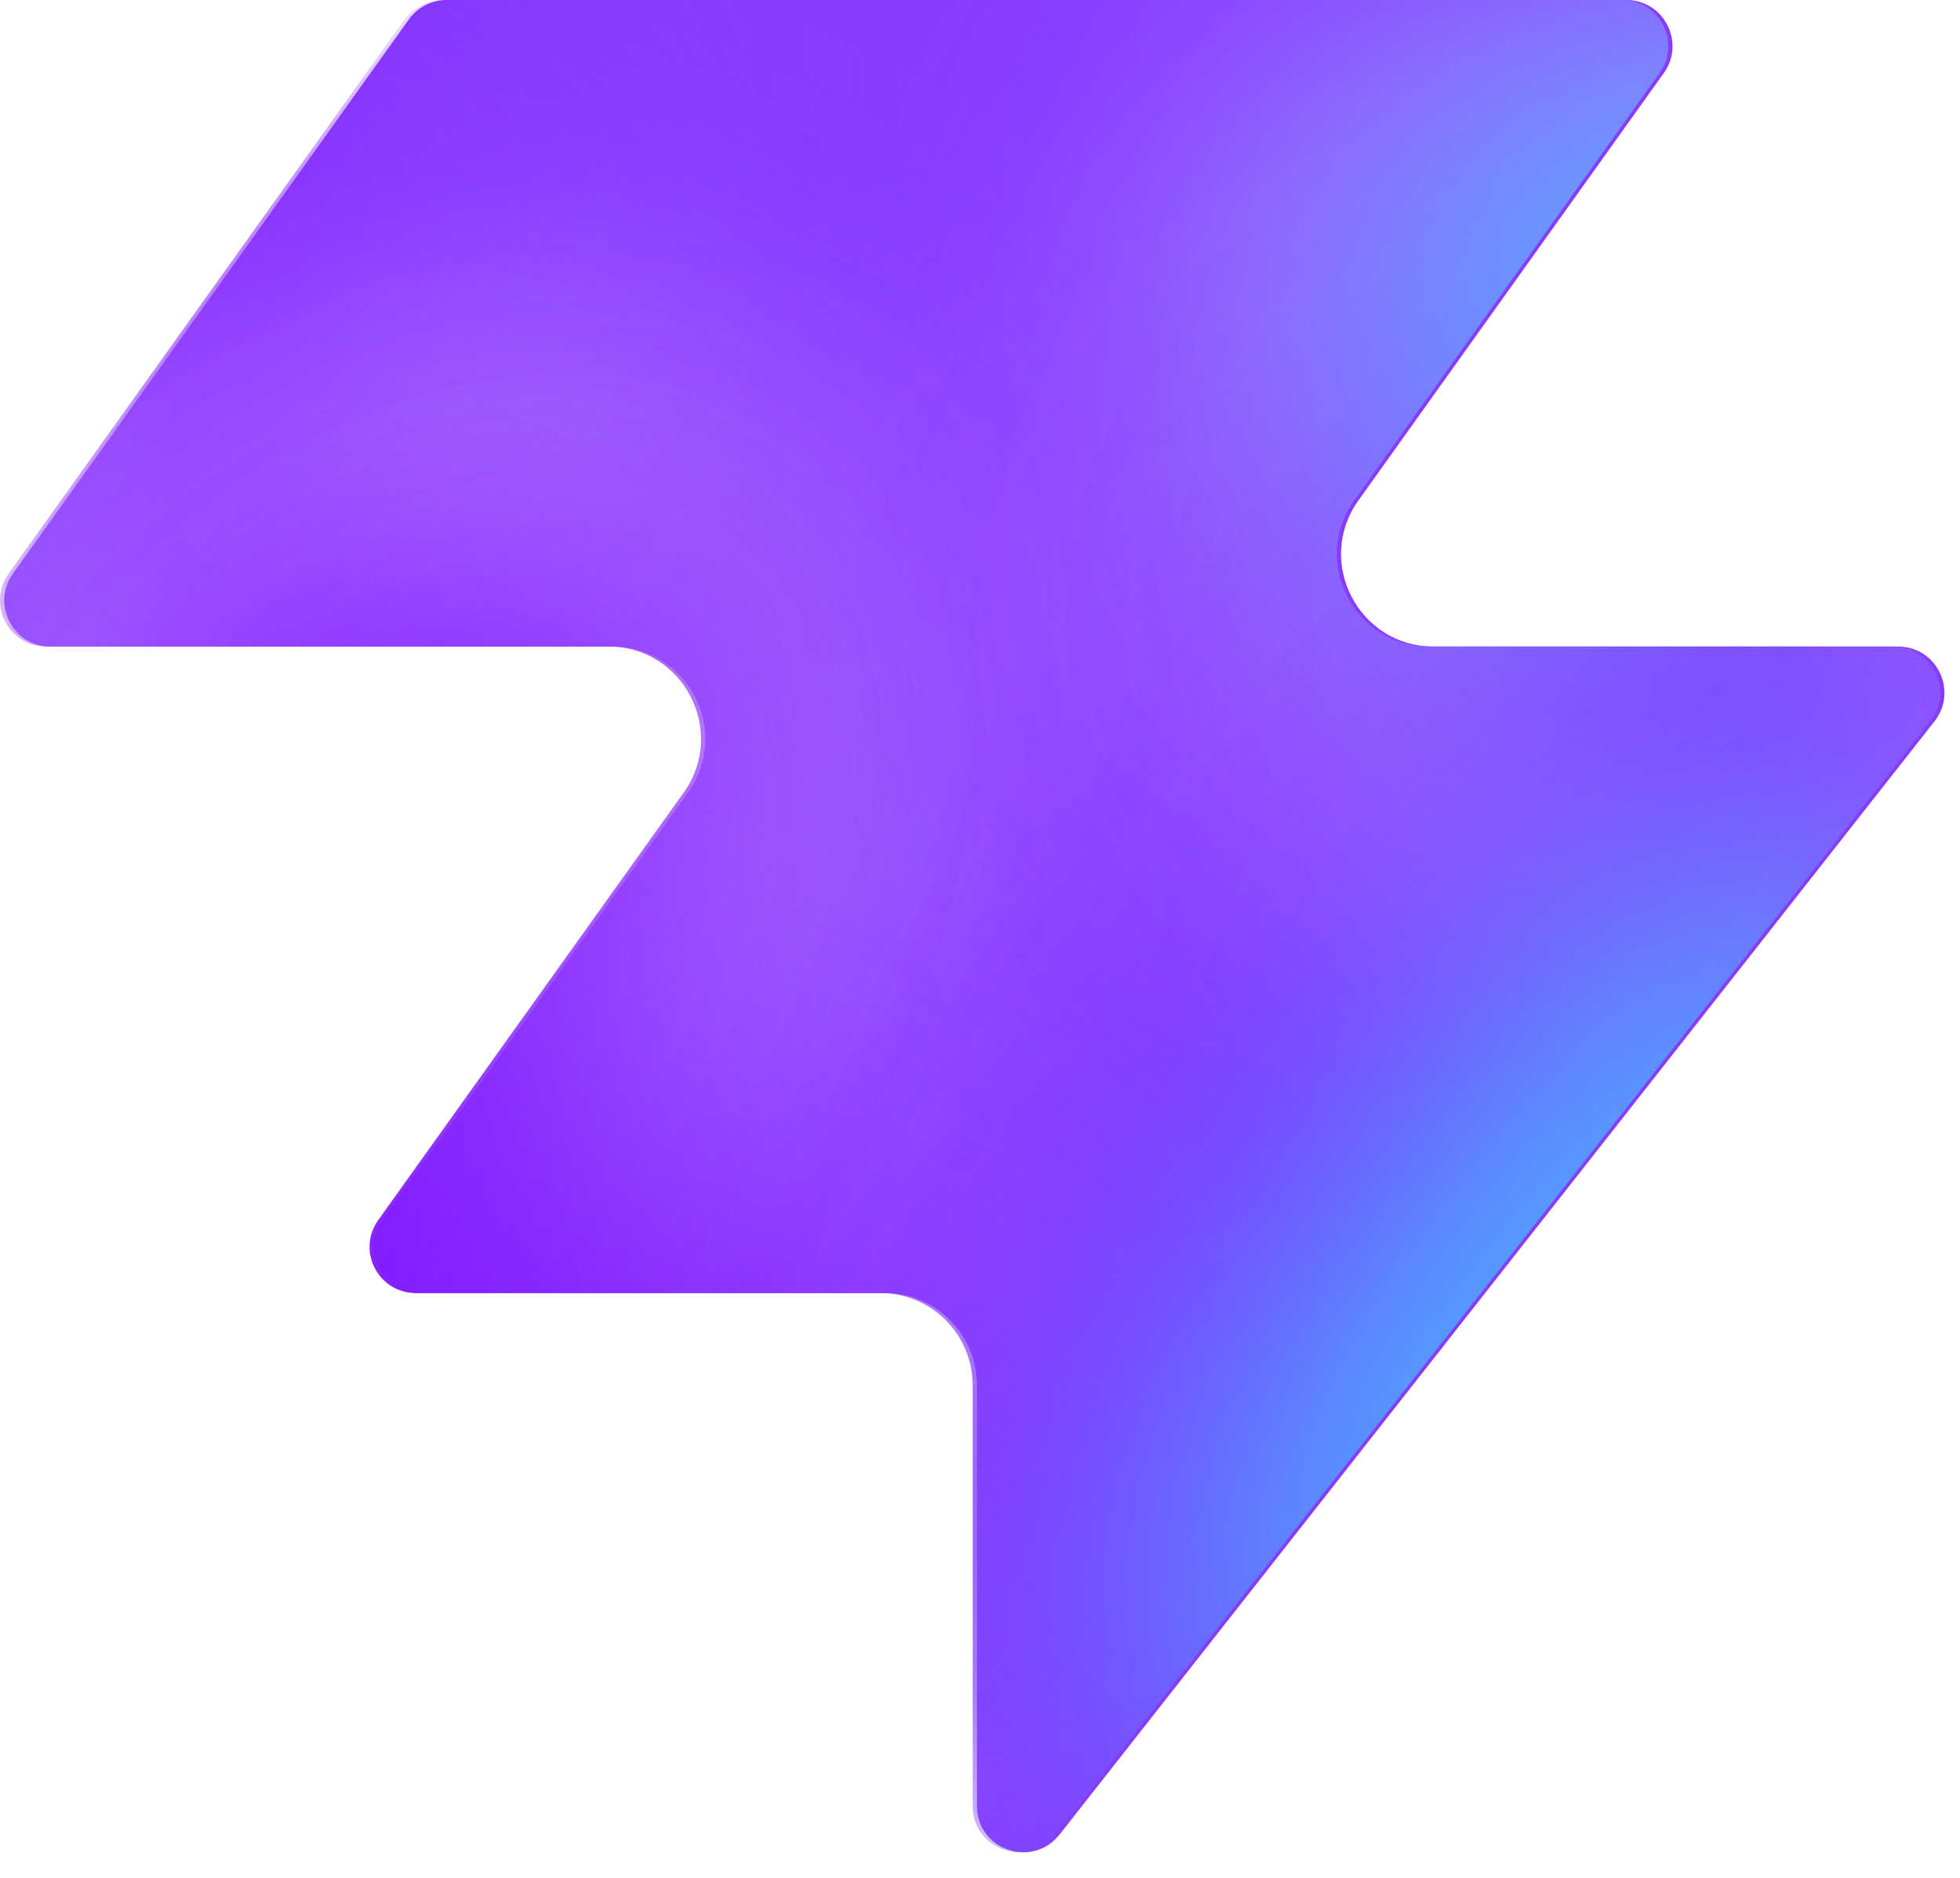
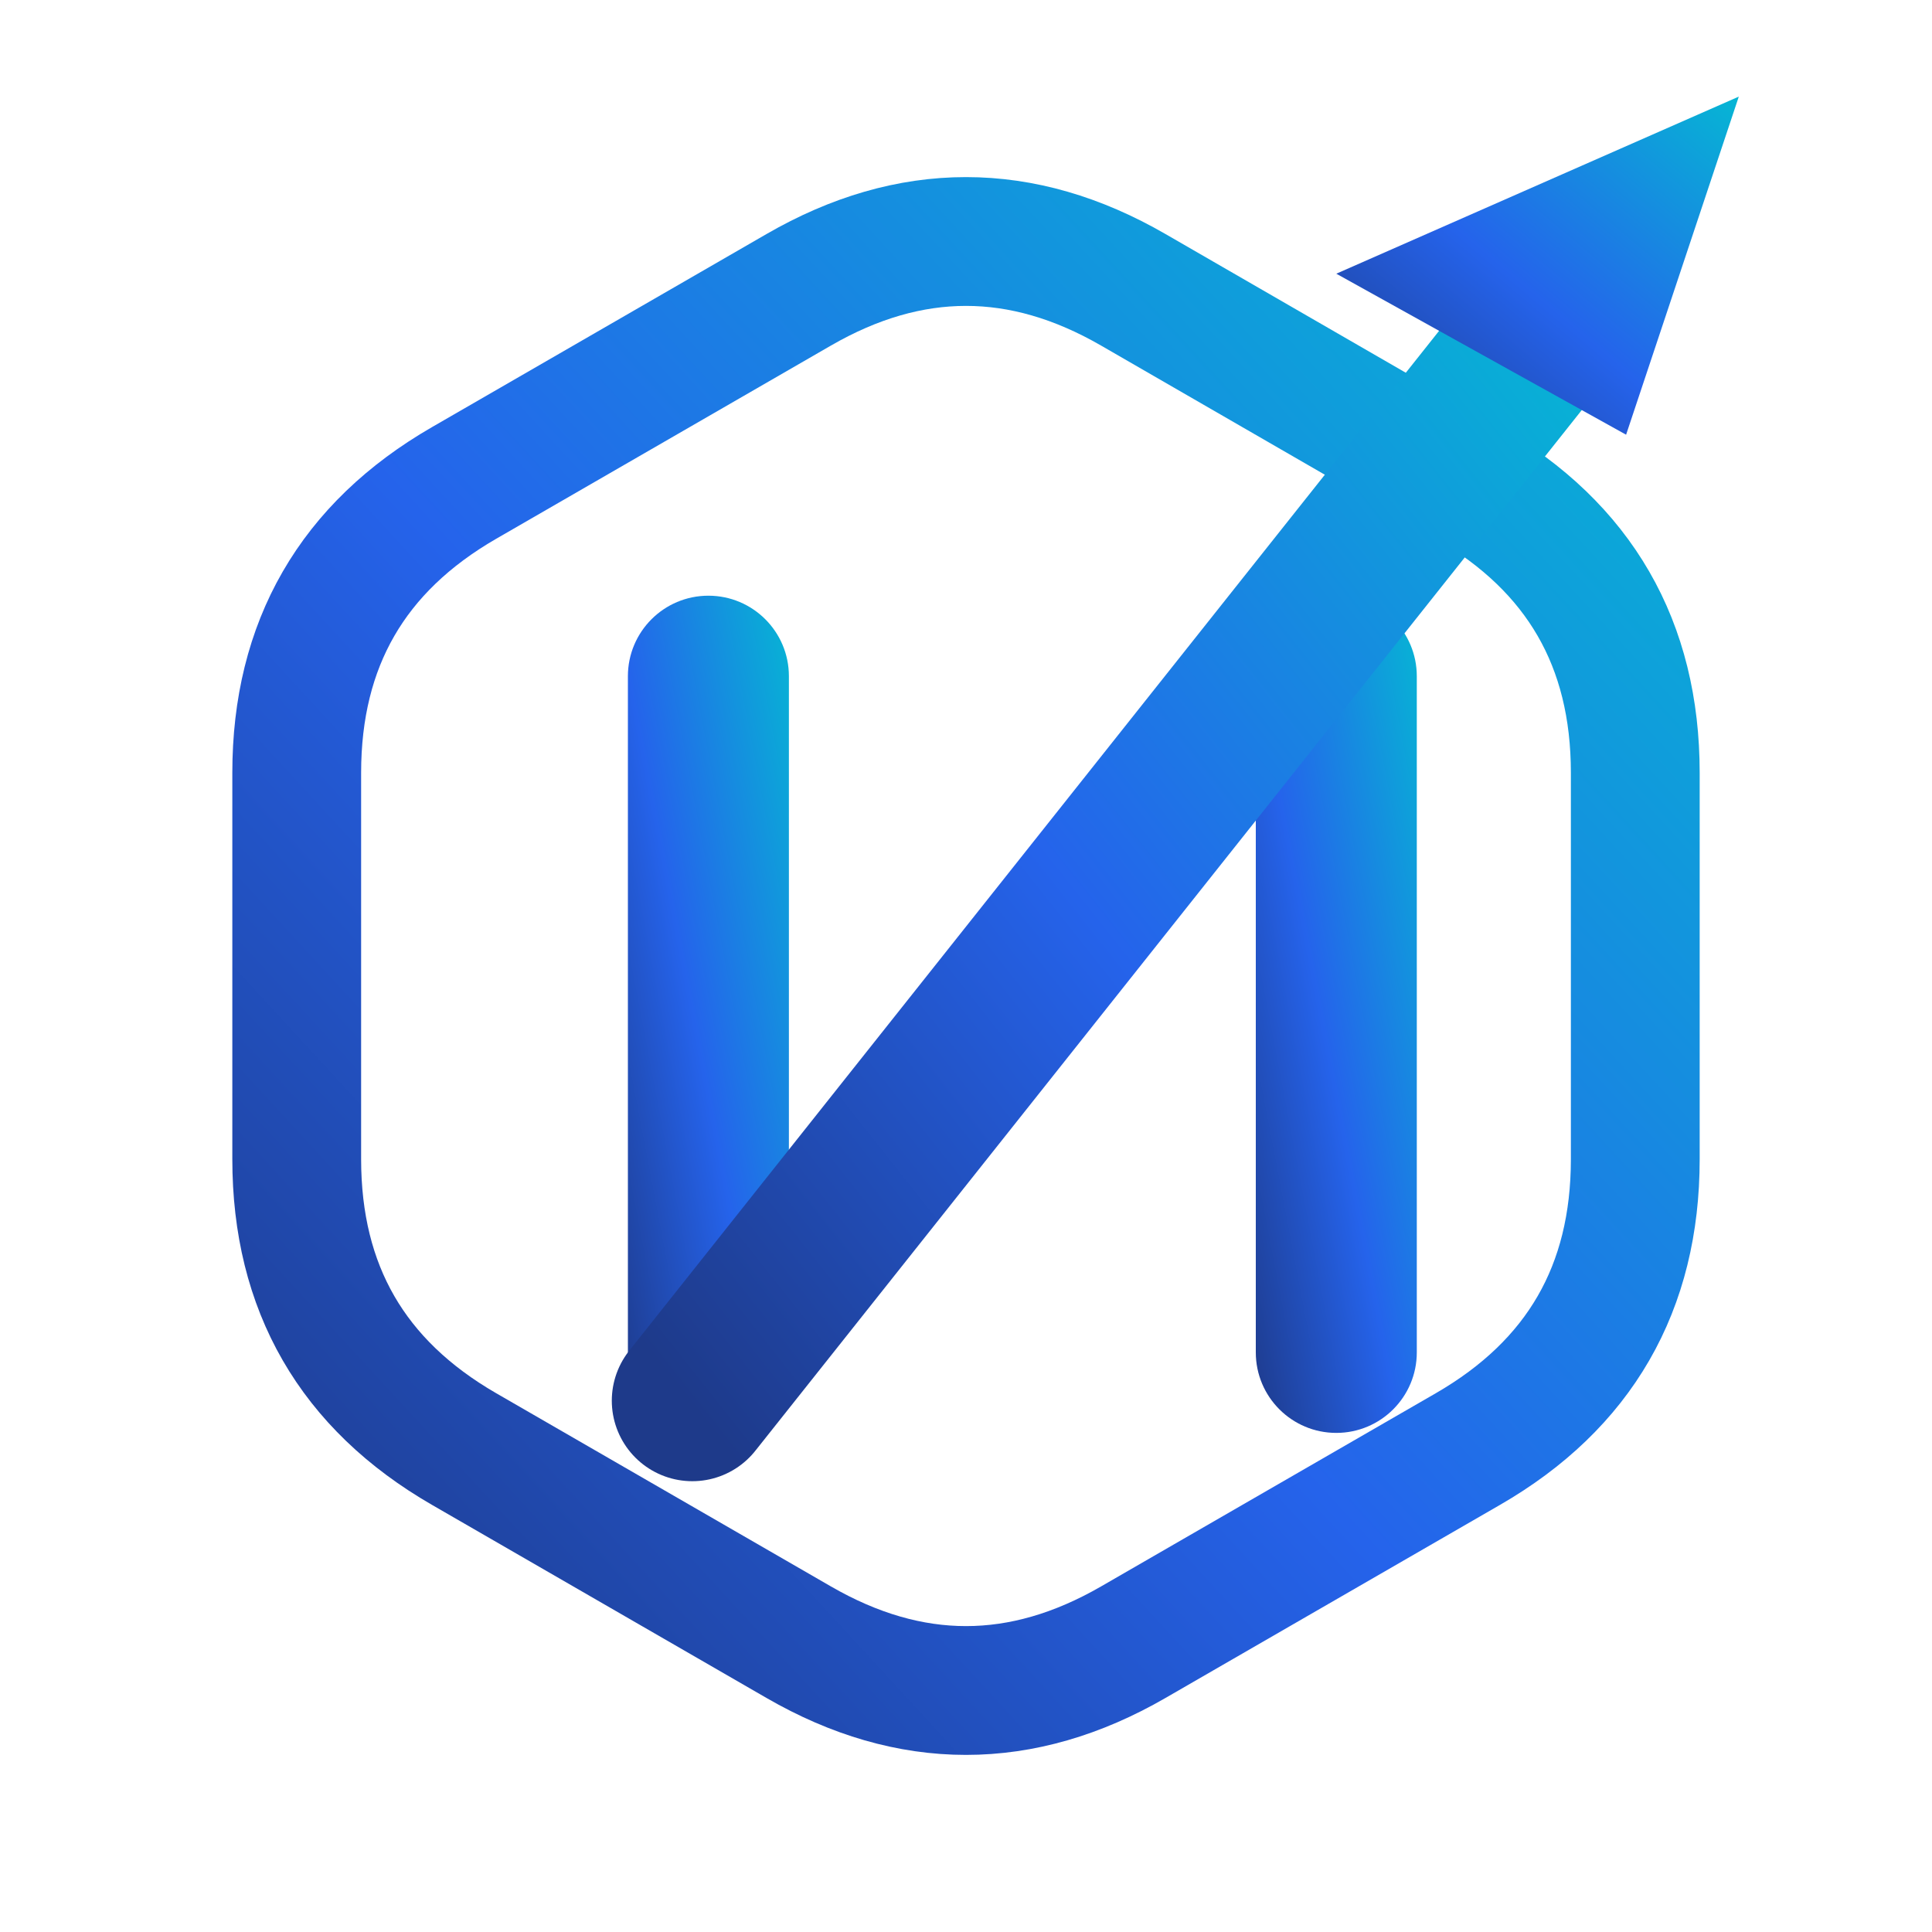
- <svg xmlns="http://www.w3.org/2000/svg" width="48" height="46" fill="none" viewBox="0 0 48 46">
-   <path fill="#863bff" d="M25.946 44.938c-.664.845-2.021.375-2.021-.698V33.937a2.26 2.26 0 0 0-2.262-2.262H10.287c-.92 0-1.456-1.04-.92-1.788l7.48-10.471c1.07-1.497 0-3.578-1.842-3.578H1.237c-.92 0-1.456-1.04-.92-1.788L10.013.474c.214-.297.556-.474.92-.474h28.894c.92 0 1.456 1.04.92 1.788l-7.48 10.471c-1.07 1.498 0 3.579 1.842 3.579h11.377c.943 0 1.473 1.088.89 1.83L25.947 44.94z" style="fill:#863bff;fill:color(display-p3 .525 .23 1);fill-opacity:1" />
-   <mask id="a" width="48" height="46" x="0" y="0" maskUnits="userSpaceOnUse" style="mask-type:alpha">
-     <path fill="#000" d="M25.842 44.938c-.664.844-2.021.375-2.021-.698V33.937a2.26 2.26 0 0 0-2.262-2.262H10.183c-.92 0-1.456-1.04-.92-1.788l7.48-10.471c1.07-1.498 0-3.579-1.842-3.579H1.133c-.92 0-1.456-1.04-.92-1.787L9.91.473c.214-.297.556-.474.92-.474h28.894c.92 0 1.456 1.04.92 1.788l-7.48 10.471c-1.07 1.498 0 3.578 1.842 3.578h11.377c.943 0 1.473 1.088.89 1.832L25.843 44.94z" style="fill:#000;fill-opacity:1" />
-   </mask>
-   <g mask="url(#a)">
-     <g filter="url(#b)">
-       <ellipse cx="5.508" cy="14.704" fill="#ede6ff" rx="5.508" ry="14.704" style="fill:#ede6ff;fill:color(display-p3 .927 .903 1);fill-opacity:1" transform="matrix(.00324 1 1 -.00324 -4.47 31.516)" />
-     </g>
-     <g filter="url(#c)">
-       <ellipse cx="10.399" cy="29.851" fill="#ede6ff" rx="10.399" ry="29.851" style="fill:#ede6ff;fill:color(display-p3 .927 .903 1);fill-opacity:1" transform="matrix(.00324 1 1 -.00324 -39.328 7.883)" />
-     </g>
-     <g filter="url(#d)">
-       <ellipse cx="5.508" cy="30.487" fill="#7e14ff" rx="5.508" ry="30.487" style="fill:#7e14ff;fill:color(display-p3 .492 .077 1);fill-opacity:1" transform="rotate(89.814 -25.913 -14.639)scale(1 -1)" />
-     </g>
-     <g filter="url(#e)">
-       <ellipse cx="5.508" cy="30.599" fill="#7e14ff" rx="5.508" ry="30.599" style="fill:#7e14ff;fill:color(display-p3 .492 .077 1);fill-opacity:1" transform="rotate(89.814 -32.644 -3.334)scale(1 -1)" />
-     </g>
-     <g filter="url(#f)">
-       <ellipse cx="5.508" cy="30.599" fill="#7e14ff" rx="5.508" ry="30.599" style="fill:#7e14ff;fill:color(display-p3 .492 .077 1);fill-opacity:1" transform="matrix(.00324 1 1 -.00324 -34.34 30.47)" />
-     </g>
-     <g filter="url(#g)">
-       <ellipse cx="14.072" cy="22.078" fill="#ede6ff" rx="14.072" ry="22.078" style="fill:#ede6ff;fill:color(display-p3 .927 .903 1);fill-opacity:1" transform="rotate(93.35 24.506 48.493)scale(-1 1)" />
-     </g>
-     <g filter="url(#h)">
-       <ellipse cx="3.47" cy="21.501" fill="#7e14ff" rx="3.47" ry="21.501" style="fill:#7e14ff;fill:color(display-p3 .492 .077 1);fill-opacity:1" transform="rotate(89.009 28.708 47.59)scale(-1 1)" />
-     </g>
-     <g filter="url(#i)">
-       <ellipse cx="3.47" cy="21.501" fill="#7e14ff" rx="3.47" ry="21.501" style="fill:#7e14ff;fill:color(display-p3 .492 .077 1);fill-opacity:1" transform="rotate(89.009 28.708 47.59)scale(-1 1)" />
-     </g>
-     <g filter="url(#j)">
-       <ellipse cx=".387" cy="8.972" fill="#7e14ff" rx="4.407" ry="29.108" style="fill:#7e14ff;fill:color(display-p3 .492 .077 1);fill-opacity:1" transform="rotate(39.51 .387 8.972)" />
-     </g>
-     <g filter="url(#k)">
-       <ellipse cx="47.523" cy="-6.092" fill="#7e14ff" rx="4.407" ry="29.108" style="fill:#7e14ff;fill:color(display-p3 .492 .077 1);fill-opacity:1" transform="rotate(37.892 47.523 -6.092)" />
-     </g>
-     <g filter="url(#l)">
-       <ellipse cx="41.412" cy="6.333" fill="#47bfff" rx="5.971" ry="9.665" style="fill:#47bfff;fill:color(display-p3 .28 .748 1);fill-opacity:1" transform="rotate(37.892 41.412 6.333)" />
-     </g>
-     <g filter="url(#m)">
-       <ellipse cx="-1.879" cy="38.332" fill="#7e14ff" rx="4.407" ry="29.108" style="fill:#7e14ff;fill:color(display-p3 .492 .077 1);fill-opacity:1" transform="rotate(37.892 -1.88 38.332)" />
-     </g>
-     <g filter="url(#n)">
-       <ellipse cx="-1.879" cy="38.332" fill="#7e14ff" rx="4.407" ry="29.108" style="fill:#7e14ff;fill:color(display-p3 .492 .077 1);fill-opacity:1" transform="rotate(37.892 -1.88 38.332)" />
-     </g>
-     <g filter="url(#o)">
-       <ellipse cx="35.651" cy="29.907" fill="#7e14ff" rx="4.407" ry="29.108" style="fill:#7e14ff;fill:color(display-p3 .492 .077 1);fill-opacity:1" transform="rotate(37.892 35.651 29.907)" />
-     </g>
-     <g filter="url(#p)">
-       <ellipse cx="38.418" cy="32.4" fill="#47bfff" rx="5.971" ry="15.297" style="fill:#47bfff;fill:color(display-p3 .28 .748 1);fill-opacity:1" transform="rotate(37.892 38.418 32.4)" />
-     </g>
-   </g>
+ <svg xmlns="http://www.w3.org/2000/svg" viewBox="0 0 120 120">
  <defs>
-     <filter id="b" width="60.045" height="41.654" x="-19.77" y="16.149" color-interpolation-filters="sRGB" filterUnits="userSpaceOnUse">
-       <feFlood flood-opacity="0" result="BackgroundImageFix" />
-       <feBlend in="SourceGraphic" in2="BackgroundImageFix" result="shape" />
-       <feGaussianBlur result="effect1_foregroundBlur_2002_17158" stdDeviation="7.659" />
-     </filter>
-     <filter id="c" width="90.34" height="51.437" x="-54.613" y="-7.533" color-interpolation-filters="sRGB" filterUnits="userSpaceOnUse">
-       <feFlood flood-opacity="0" result="BackgroundImageFix" />
-       <feBlend in="SourceGraphic" in2="BackgroundImageFix" result="shape" />
-       <feGaussianBlur result="effect1_foregroundBlur_2002_17158" stdDeviation="7.659" />
-     </filter>
-     <filter id="d" width="79.355" height="29.4" x="-49.64" y="2.03" color-interpolation-filters="sRGB" filterUnits="userSpaceOnUse">
-       <feFlood flood-opacity="0" result="BackgroundImageFix" />
-       <feBlend in="SourceGraphic" in2="BackgroundImageFix" result="shape" />
-       <feGaussianBlur result="effect1_foregroundBlur_2002_17158" stdDeviation="4.596" />
-     </filter>
-     <filter id="e" width="79.579" height="29.4" x="-45.045" y="20.029" color-interpolation-filters="sRGB" filterUnits="userSpaceOnUse">
-       <feFlood flood-opacity="0" result="BackgroundImageFix" />
-       <feBlend in="SourceGraphic" in2="BackgroundImageFix" result="shape" />
-       <feGaussianBlur result="effect1_foregroundBlur_2002_17158" stdDeviation="4.596" />
-     </filter>
-     <filter id="f" width="79.579" height="29.4" x="-43.513" y="21.178" color-interpolation-filters="sRGB" filterUnits="userSpaceOnUse">
-       <feFlood flood-opacity="0" result="BackgroundImageFix" />
-       <feBlend in="SourceGraphic" in2="BackgroundImageFix" result="shape" />
-       <feGaussianBlur result="effect1_foregroundBlur_2002_17158" stdDeviation="4.596" />
-     </filter>
-     <filter id="g" width="74.749" height="58.852" x="15.756" y="-17.901" color-interpolation-filters="sRGB" filterUnits="userSpaceOnUse">
-       <feFlood flood-opacity="0" result="BackgroundImageFix" />
-       <feBlend in="SourceGraphic" in2="BackgroundImageFix" result="shape" />
-       <feGaussianBlur result="effect1_foregroundBlur_2002_17158" stdDeviation="7.659" />
-     </filter>
-     <filter id="h" width="61.377" height="25.362" x="23.548" y="2.284" color-interpolation-filters="sRGB" filterUnits="userSpaceOnUse">
-       <feFlood flood-opacity="0" result="BackgroundImageFix" />
-       <feBlend in="SourceGraphic" in2="BackgroundImageFix" result="shape" />
-       <feGaussianBlur result="effect1_foregroundBlur_2002_17158" stdDeviation="4.596" />
-     </filter>
-     <filter id="i" width="61.377" height="25.362" x="23.548" y="2.284" color-interpolation-filters="sRGB" filterUnits="userSpaceOnUse">
-       <feFlood flood-opacity="0" result="BackgroundImageFix" />
-       <feBlend in="SourceGraphic" in2="BackgroundImageFix" result="shape" />
-       <feGaussianBlur result="effect1_foregroundBlur_2002_17158" stdDeviation="4.596" />
-     </filter>
-     <filter id="j" width="56.045" height="63.649" x="-27.636" y="-22.853" color-interpolation-filters="sRGB" filterUnits="userSpaceOnUse">
-       <feFlood flood-opacity="0" result="BackgroundImageFix" />
-       <feBlend in="SourceGraphic" in2="BackgroundImageFix" result="shape" />
-       <feGaussianBlur result="effect1_foregroundBlur_2002_17158" stdDeviation="4.596" />
-     </filter>
-     <filter id="k" width="54.814" height="64.646" x="20.116" y="-38.415" color-interpolation-filters="sRGB" filterUnits="userSpaceOnUse">
-       <feFlood flood-opacity="0" result="BackgroundImageFix" />
-       <feBlend in="SourceGraphic" in2="BackgroundImageFix" result="shape" />
-       <feGaussianBlur result="effect1_foregroundBlur_2002_17158" stdDeviation="4.596" />
-     </filter>
-     <filter id="l" width="33.541" height="35.313" x="24.641" y="-11.323" color-interpolation-filters="sRGB" filterUnits="userSpaceOnUse">
-       <feFlood flood-opacity="0" result="BackgroundImageFix" />
-       <feBlend in="SourceGraphic" in2="BackgroundImageFix" result="shape" />
-       <feGaussianBlur result="effect1_foregroundBlur_2002_17158" stdDeviation="4.596" />
-     </filter>
-     <filter id="m" width="54.814" height="64.646" x="-29.286" y="6.009" color-interpolation-filters="sRGB" filterUnits="userSpaceOnUse">
-       <feFlood flood-opacity="0" result="BackgroundImageFix" />
-       <feBlend in="SourceGraphic" in2="BackgroundImageFix" result="shape" />
-       <feGaussianBlur result="effect1_foregroundBlur_2002_17158" stdDeviation="4.596" />
-     </filter>
-     <filter id="n" width="54.814" height="64.646" x="-29.286" y="6.009" color-interpolation-filters="sRGB" filterUnits="userSpaceOnUse">
-       <feFlood flood-opacity="0" result="BackgroundImageFix" />
-       <feBlend in="SourceGraphic" in2="BackgroundImageFix" result="shape" />
-       <feGaussianBlur result="effect1_foregroundBlur_2002_17158" stdDeviation="4.596" />
-     </filter>
-     <filter id="o" width="54.814" height="64.646" x="8.244" y="-2.416" color-interpolation-filters="sRGB" filterUnits="userSpaceOnUse">
-       <feFlood flood-opacity="0" result="BackgroundImageFix" />
-       <feBlend in="SourceGraphic" in2="BackgroundImageFix" result="shape" />
-       <feGaussianBlur result="effect1_foregroundBlur_2002_17158" stdDeviation="4.596" />
-     </filter>
-     <filter id="p" width="39.409" height="43.623" x="18.713" y="10.588" color-interpolation-filters="sRGB" filterUnits="userSpaceOnUse">
-       <feFlood flood-opacity="0" result="BackgroundImageFix" />
-       <feBlend in="SourceGraphic" in2="BackgroundImageFix" result="shape" />
-       <feGaussianBlur result="effect1_foregroundBlur_2002_17158" stdDeviation="4.596" />
-     </filter>
+     <linearGradient id="g" x1="0%" y1="100%" x2="100%" y2="0%">
+       <stop offset="0%" stop-color="#1E3A8A" />
+       <stop offset="45%" stop-color="#2563EB" />
+       <stop offset="100%" stop-color="#06B6D4" />
+     </linearGradient>
  </defs>
+   <path d="M49.61,18 Q60,12 70.39,18 L91.18,30 Q101.57,36 101.57,48 L101.57,72 Q101.57,84 91.18,90 L70.39,102 Q60,108 49.61,102 L28.82,90 Q18.43,84 18.43,72 L18.43,48 Q18.43,36 28.82,30 Z" fill="none" stroke="url(#g)" stroke-width="8" stroke-linejoin="round" />
+   <rect x="39" y="37" width="10" height="52" rx="5" fill="url(#g)" />
+   <rect x="78" y="37" width="10" height="52" rx="5" fill="url(#g)" />
+   <line x1="43" y1="87" x2="97" y2="19" stroke="url(#g)" stroke-width="10" stroke-linecap="round" />
+   <polygon points="108,6 101,27 83,17" fill="url(#g)" />
</svg>
